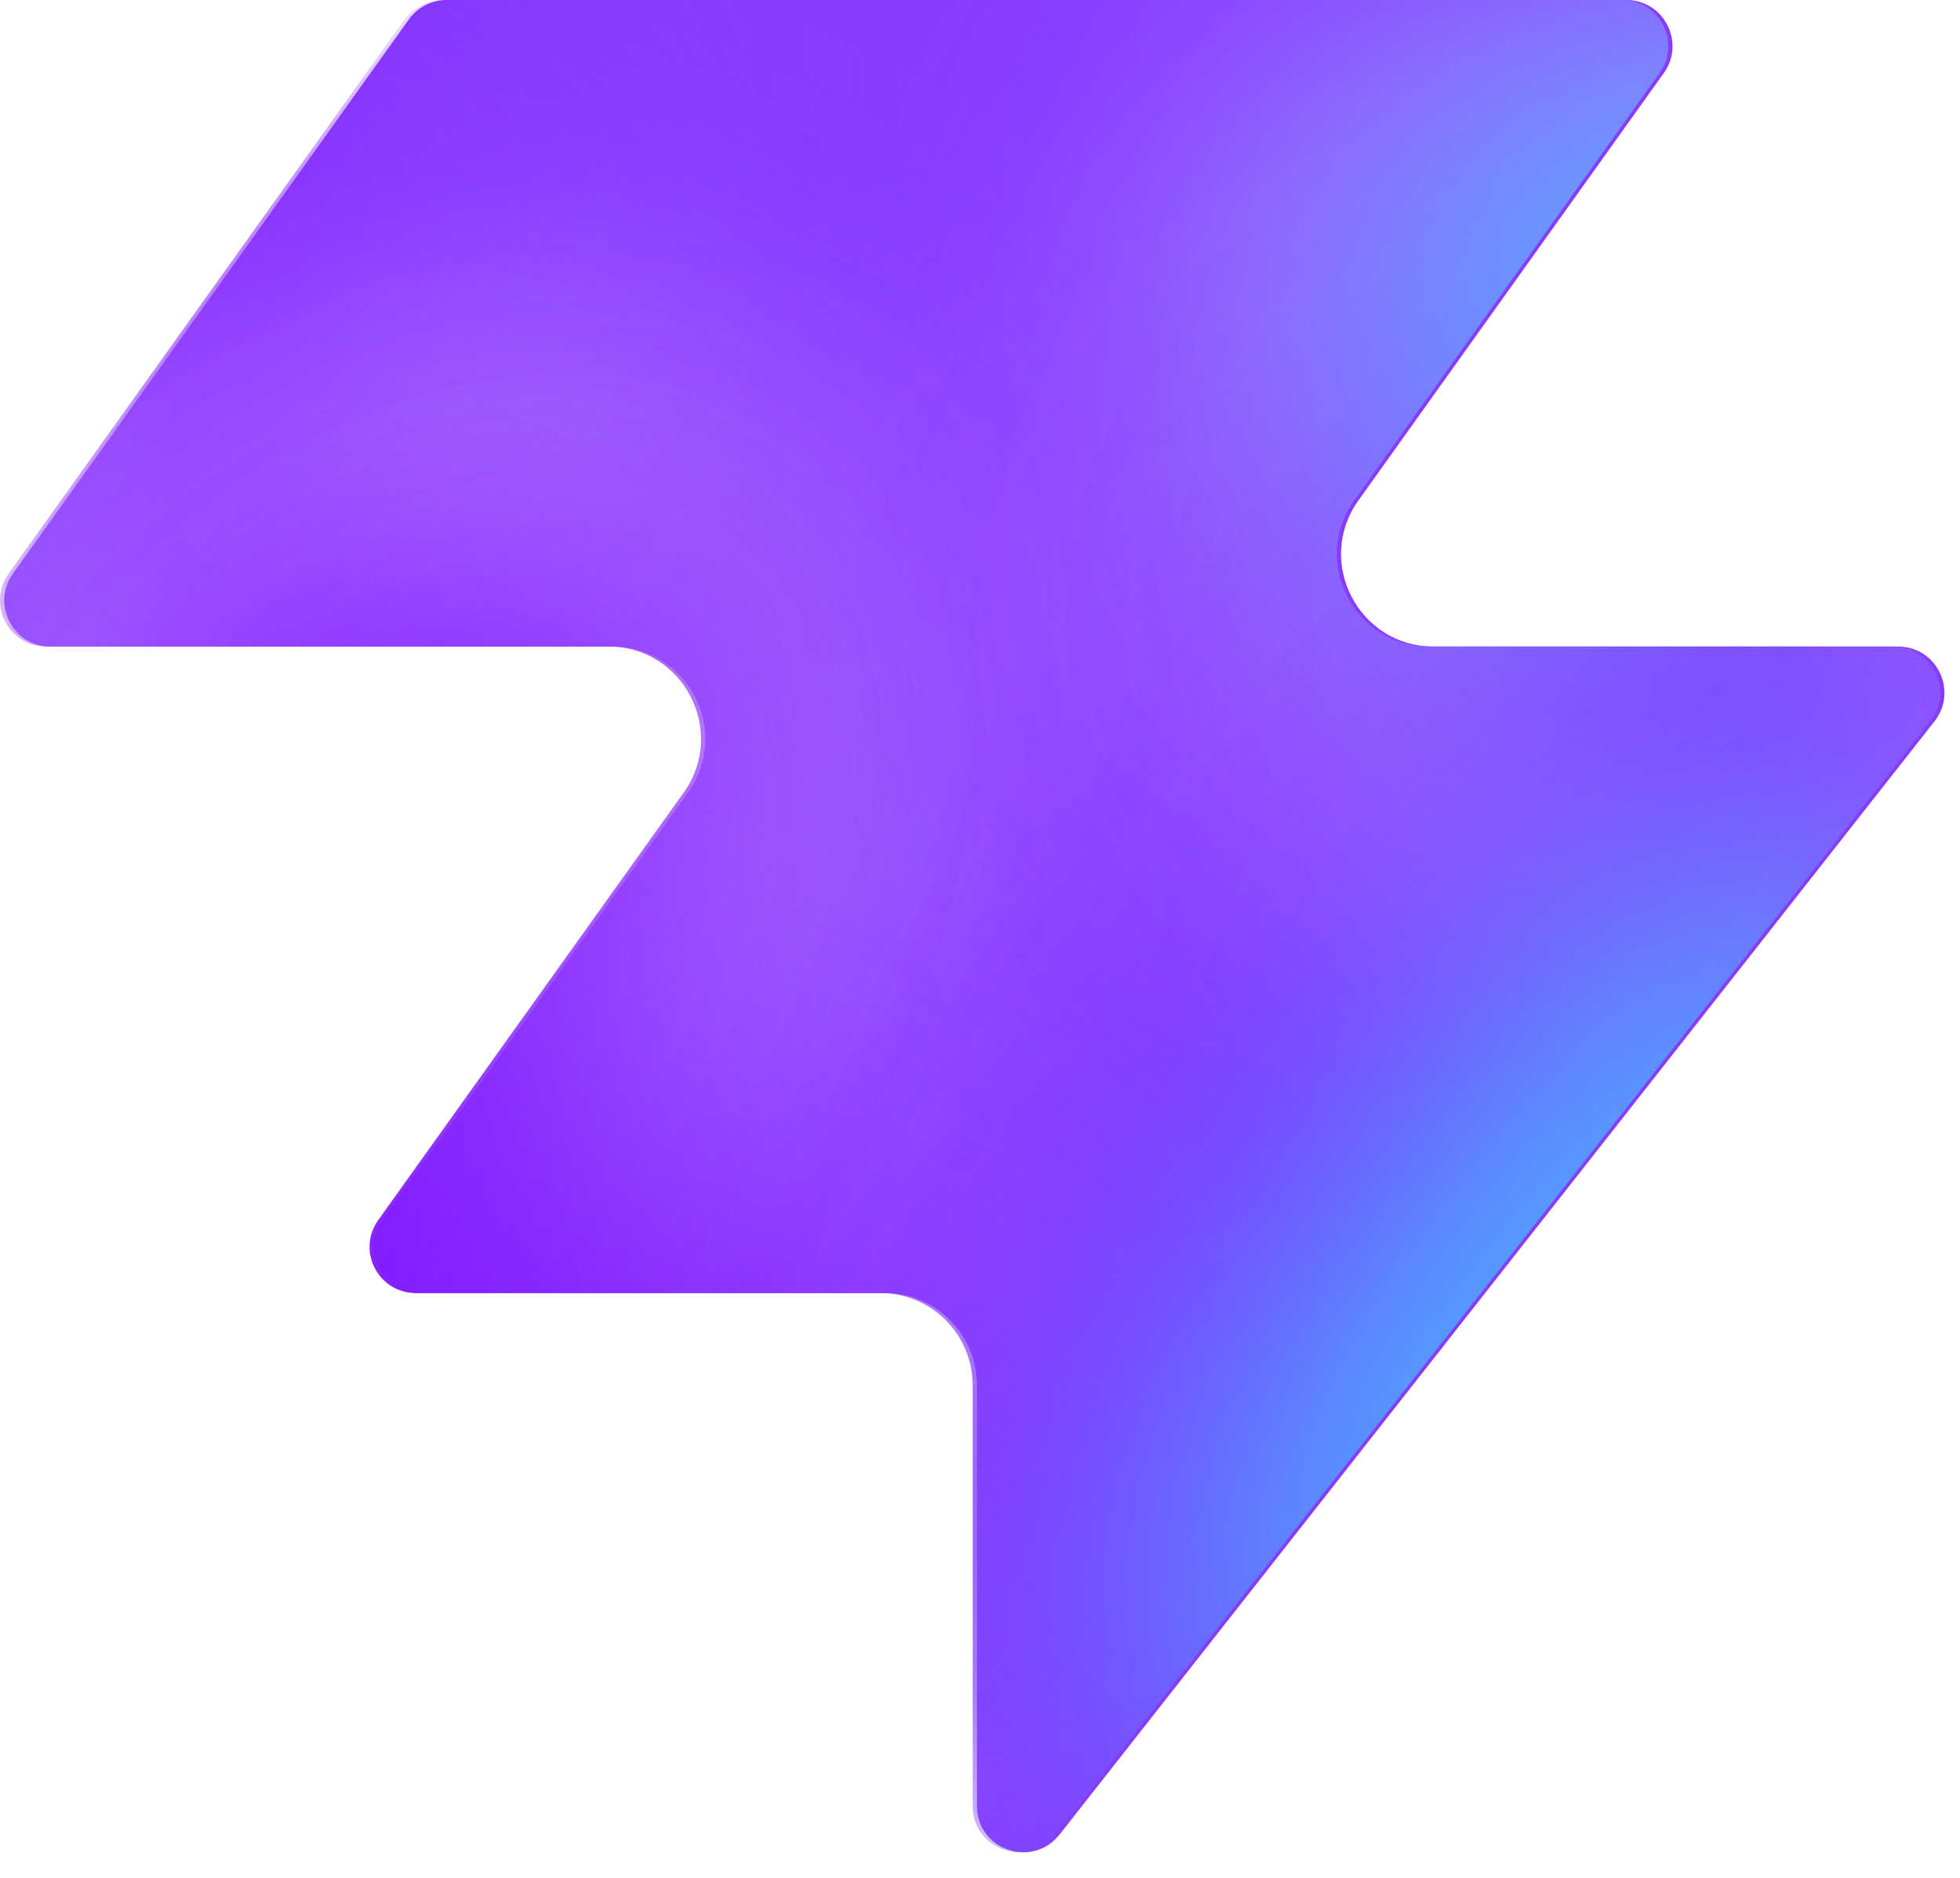
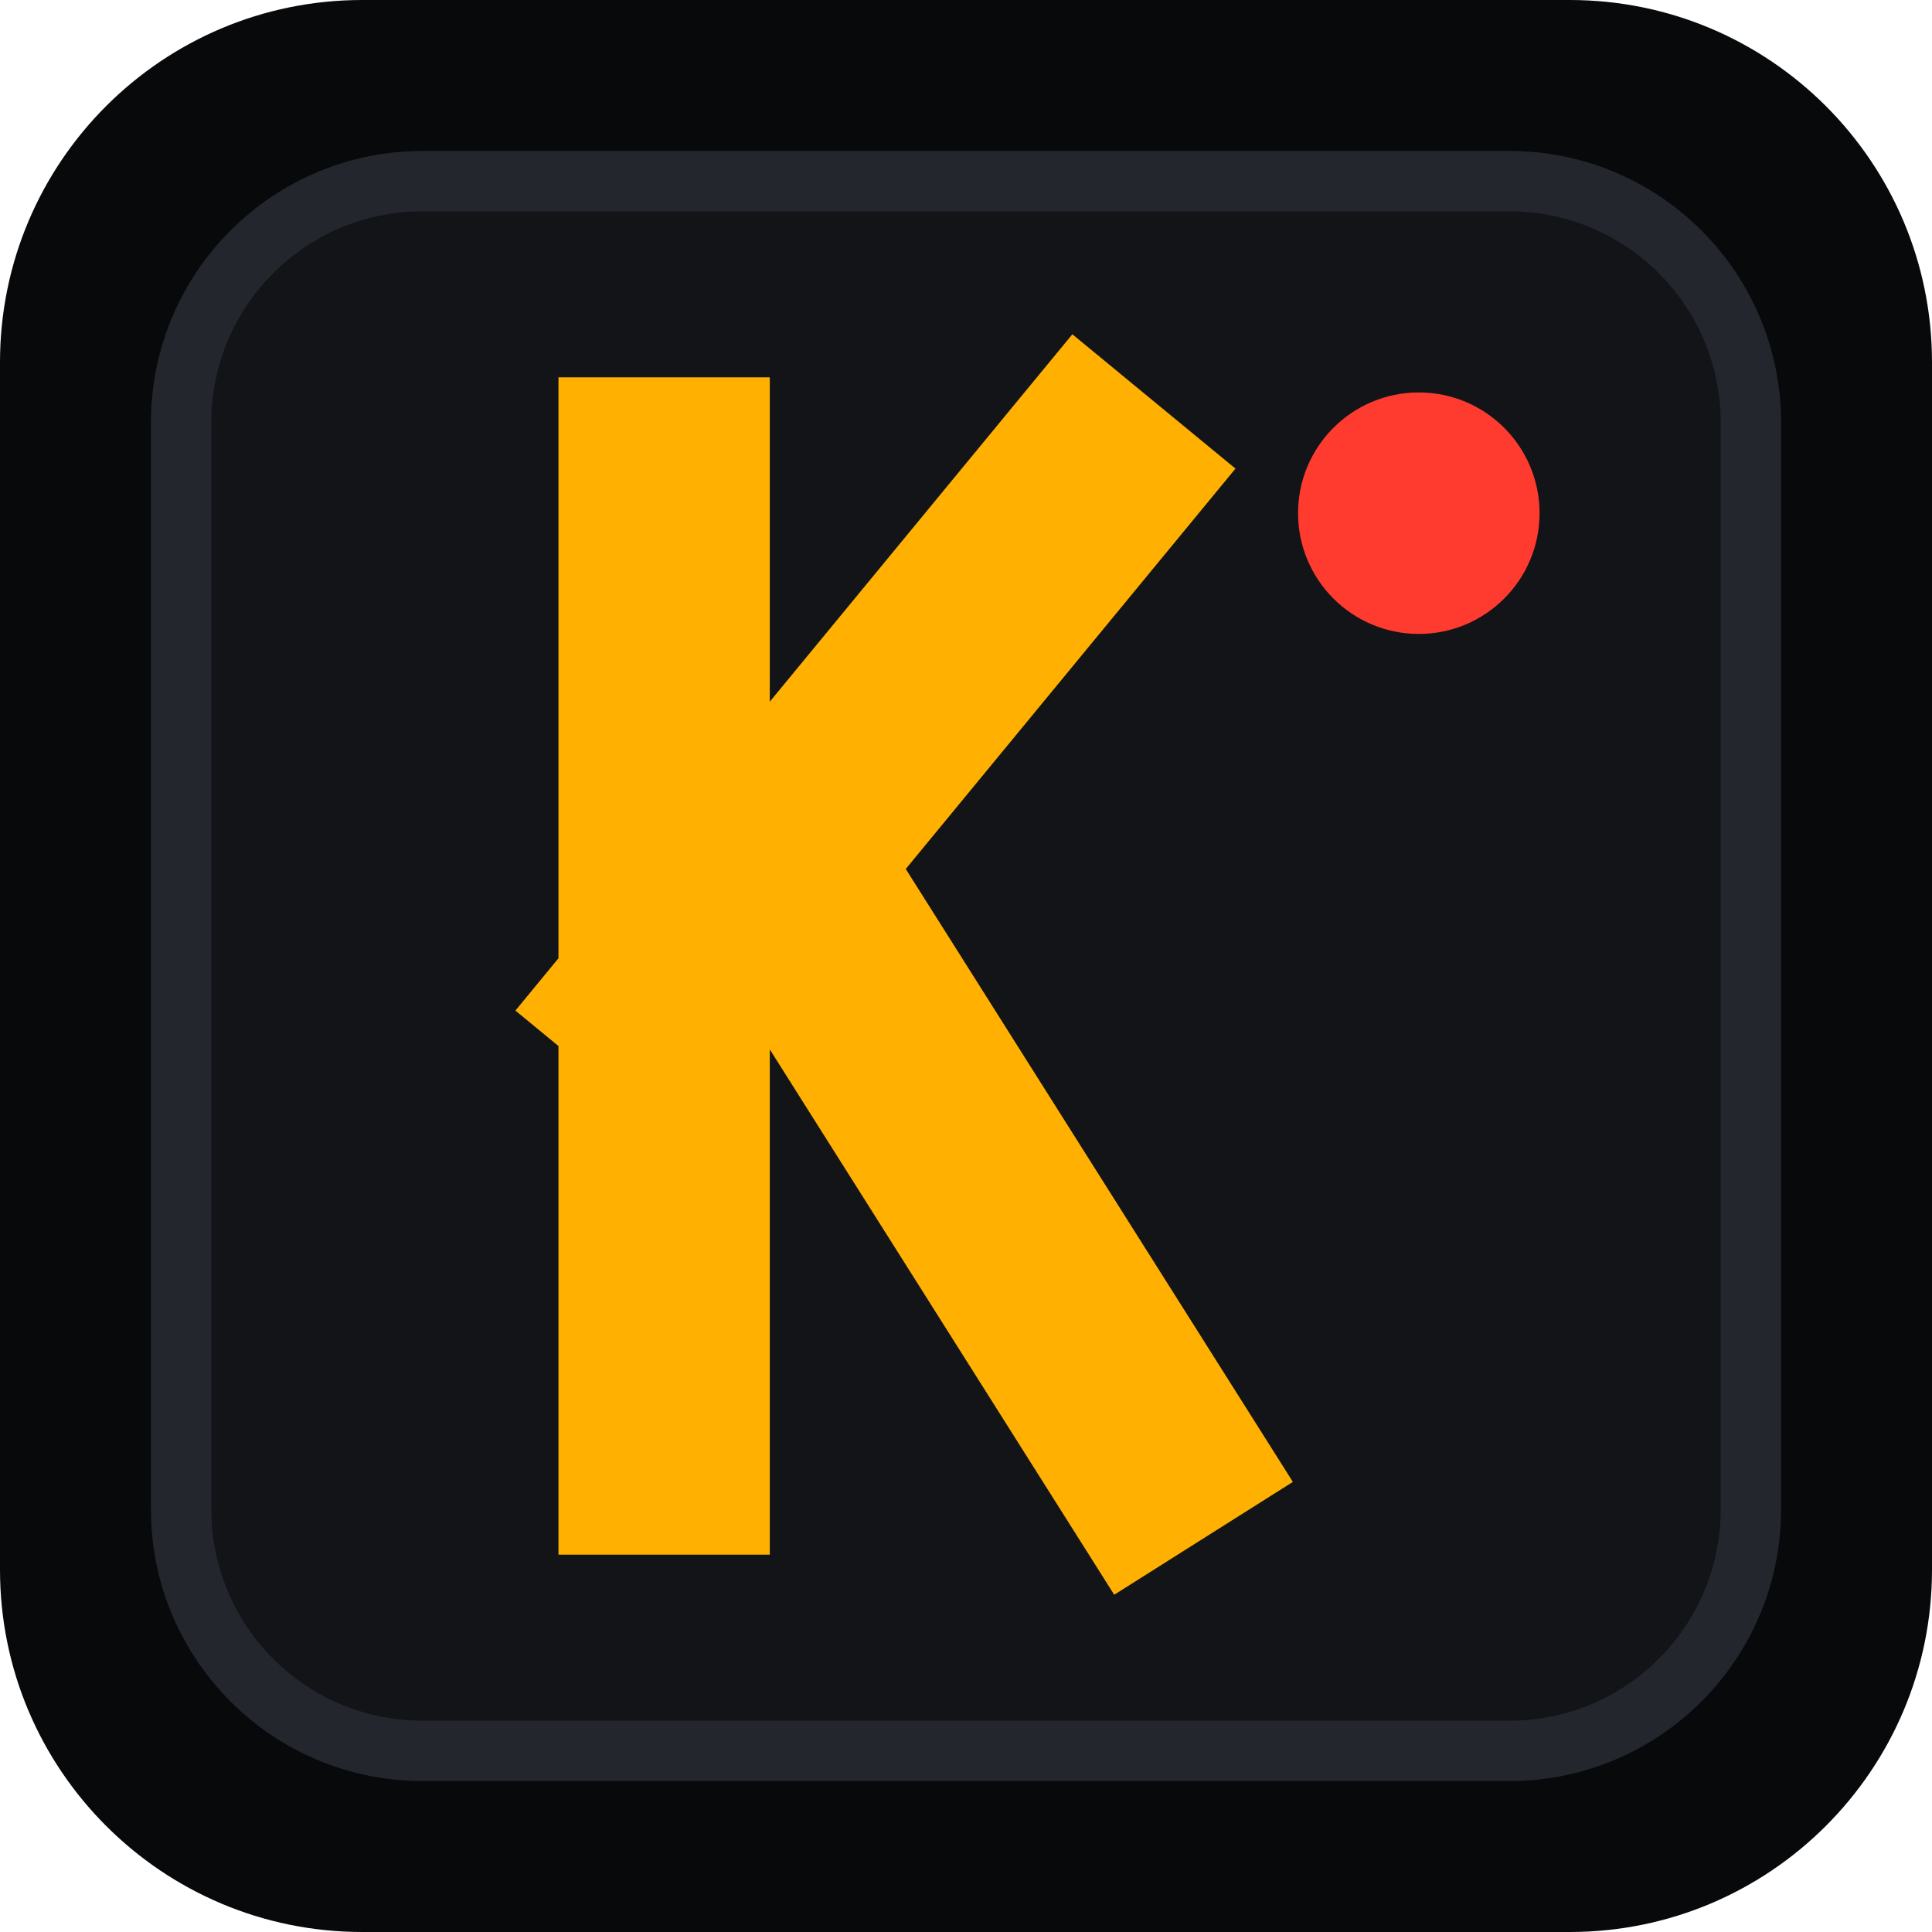
- <svg xmlns="http://www.w3.org/2000/svg" width="48" height="46" fill="none" viewBox="0 0 48 46">
-   <path fill="#863bff" d="M25.946 44.938c-.664.845-2.021.375-2.021-.698V33.937a2.26 2.26 0 0 0-2.262-2.262H10.287c-.92 0-1.456-1.04-.92-1.788l7.48-10.471c1.07-1.497 0-3.578-1.842-3.578H1.237c-.92 0-1.456-1.04-.92-1.788L10.013.474c.214-.297.556-.474.92-.474h28.894c.92 0 1.456 1.04.92 1.788l-7.48 10.471c-1.07 1.498 0 3.579 1.842 3.579h11.377c.943 0 1.473 1.088.89 1.83L25.947 44.94z" style="fill:#863bff;fill:color(display-p3 .525 .23 1);fill-opacity:1" />
-   <mask id="a" width="48" height="46" x="0" y="0" maskUnits="userSpaceOnUse" style="mask-type:alpha">
-     <path fill="#000" d="M25.842 44.938c-.664.844-2.021.375-2.021-.698V33.937a2.26 2.26 0 0 0-2.262-2.262H10.183c-.92 0-1.456-1.04-.92-1.788l7.48-10.471c1.07-1.498 0-3.579-1.842-3.579H1.133c-.92 0-1.456-1.04-.92-1.787L9.91.473c.214-.297.556-.474.92-.474h28.894c.92 0 1.456 1.04.92 1.788l-7.48 10.471c-1.07 1.498 0 3.578 1.842 3.578h11.377c.943 0 1.473 1.088.89 1.832L25.843 44.94z" style="fill:#000;fill-opacity:1" />
-   </mask>
-   <g mask="url(#a)">
-     <g filter="url(#b)">
-       <ellipse cx="5.508" cy="14.704" fill="#ede6ff" rx="5.508" ry="14.704" style="fill:#ede6ff;fill:color(display-p3 .927 .903 1);fill-opacity:1" transform="matrix(.00324 1 1 -.00324 -4.47 31.516)" />
-     </g>
-     <g filter="url(#c)">
-       <ellipse cx="10.399" cy="29.851" fill="#ede6ff" rx="10.399" ry="29.851" style="fill:#ede6ff;fill:color(display-p3 .927 .903 1);fill-opacity:1" transform="matrix(.00324 1 1 -.00324 -39.328 7.883)" />
-     </g>
-     <g filter="url(#d)">
-       <ellipse cx="5.508" cy="30.487" fill="#7e14ff" rx="5.508" ry="30.487" style="fill:#7e14ff;fill:color(display-p3 .492 .077 1);fill-opacity:1" transform="rotate(89.814 -25.913 -14.639)scale(1 -1)" />
-     </g>
-     <g filter="url(#e)">
-       <ellipse cx="5.508" cy="30.599" fill="#7e14ff" rx="5.508" ry="30.599" style="fill:#7e14ff;fill:color(display-p3 .492 .077 1);fill-opacity:1" transform="rotate(89.814 -32.644 -3.334)scale(1 -1)" />
-     </g>
-     <g filter="url(#f)">
-       <ellipse cx="5.508" cy="30.599" fill="#7e14ff" rx="5.508" ry="30.599" style="fill:#7e14ff;fill:color(display-p3 .492 .077 1);fill-opacity:1" transform="matrix(.00324 1 1 -.00324 -34.34 30.47)" />
-     </g>
-     <g filter="url(#g)">
-       <ellipse cx="14.072" cy="22.078" fill="#ede6ff" rx="14.072" ry="22.078" style="fill:#ede6ff;fill:color(display-p3 .927 .903 1);fill-opacity:1" transform="rotate(93.35 24.506 48.493)scale(-1 1)" />
-     </g>
-     <g filter="url(#h)">
-       <ellipse cx="3.47" cy="21.501" fill="#7e14ff" rx="3.47" ry="21.501" style="fill:#7e14ff;fill:color(display-p3 .492 .077 1);fill-opacity:1" transform="rotate(89.009 28.708 47.59)scale(-1 1)" />
-     </g>
-     <g filter="url(#i)">
-       <ellipse cx="3.47" cy="21.501" fill="#7e14ff" rx="3.47" ry="21.501" style="fill:#7e14ff;fill:color(display-p3 .492 .077 1);fill-opacity:1" transform="rotate(89.009 28.708 47.59)scale(-1 1)" />
-     </g>
-     <g filter="url(#j)">
-       <ellipse cx=".387" cy="8.972" fill="#7e14ff" rx="4.407" ry="29.108" style="fill:#7e14ff;fill:color(display-p3 .492 .077 1);fill-opacity:1" transform="rotate(39.51 .387 8.972)" />
-     </g>
-     <g filter="url(#k)">
-       <ellipse cx="47.523" cy="-6.092" fill="#7e14ff" rx="4.407" ry="29.108" style="fill:#7e14ff;fill:color(display-p3 .492 .077 1);fill-opacity:1" transform="rotate(37.892 47.523 -6.092)" />
-     </g>
-     <g filter="url(#l)">
-       <ellipse cx="41.412" cy="6.333" fill="#47bfff" rx="5.971" ry="9.665" style="fill:#47bfff;fill:color(display-p3 .28 .748 1);fill-opacity:1" transform="rotate(37.892 41.412 6.333)" />
-     </g>
-     <g filter="url(#m)">
-       <ellipse cx="-1.879" cy="38.332" fill="#7e14ff" rx="4.407" ry="29.108" style="fill:#7e14ff;fill:color(display-p3 .492 .077 1);fill-opacity:1" transform="rotate(37.892 -1.88 38.332)" />
-     </g>
-     <g filter="url(#n)">
-       <ellipse cx="-1.879" cy="38.332" fill="#7e14ff" rx="4.407" ry="29.108" style="fill:#7e14ff;fill:color(display-p3 .492 .077 1);fill-opacity:1" transform="rotate(37.892 -1.88 38.332)" />
-     </g>
-     <g filter="url(#o)">
-       <ellipse cx="35.651" cy="29.907" fill="#7e14ff" rx="4.407" ry="29.108" style="fill:#7e14ff;fill:color(display-p3 .492 .077 1);fill-opacity:1" transform="rotate(37.892 35.651 29.907)" />
-     </g>
-     <g filter="url(#p)">
-       <ellipse cx="38.418" cy="32.4" fill="#47bfff" rx="5.971" ry="15.297" style="fill:#47bfff;fill:color(display-p3 .28 .748 1);fill-opacity:1" transform="rotate(37.892 38.418 32.4)" />
-     </g>
-   </g>
-   <defs>
-     <filter id="b" width="60.045" height="41.654" x="-19.77" y="16.149" color-interpolation-filters="sRGB" filterUnits="userSpaceOnUse">
-       <feFlood flood-opacity="0" result="BackgroundImageFix" />
-       <feBlend in="SourceGraphic" in2="BackgroundImageFix" result="shape" />
-       <feGaussianBlur result="effect1_foregroundBlur_2002_17158" stdDeviation="7.659" />
-     </filter>
-     <filter id="c" width="90.34" height="51.437" x="-54.613" y="-7.533" color-interpolation-filters="sRGB" filterUnits="userSpaceOnUse">
-       <feFlood flood-opacity="0" result="BackgroundImageFix" />
-       <feBlend in="SourceGraphic" in2="BackgroundImageFix" result="shape" />
-       <feGaussianBlur result="effect1_foregroundBlur_2002_17158" stdDeviation="7.659" />
-     </filter>
-     <filter id="d" width="79.355" height="29.4" x="-49.64" y="2.03" color-interpolation-filters="sRGB" filterUnits="userSpaceOnUse">
-       <feFlood flood-opacity="0" result="BackgroundImageFix" />
-       <feBlend in="SourceGraphic" in2="BackgroundImageFix" result="shape" />
-       <feGaussianBlur result="effect1_foregroundBlur_2002_17158" stdDeviation="4.596" />
-     </filter>
-     <filter id="e" width="79.579" height="29.4" x="-45.045" y="20.029" color-interpolation-filters="sRGB" filterUnits="userSpaceOnUse">
-       <feFlood flood-opacity="0" result="BackgroundImageFix" />
-       <feBlend in="SourceGraphic" in2="BackgroundImageFix" result="shape" />
-       <feGaussianBlur result="effect1_foregroundBlur_2002_17158" stdDeviation="4.596" />
-     </filter>
-     <filter id="f" width="79.579" height="29.4" x="-43.513" y="21.178" color-interpolation-filters="sRGB" filterUnits="userSpaceOnUse">
-       <feFlood flood-opacity="0" result="BackgroundImageFix" />
-       <feBlend in="SourceGraphic" in2="BackgroundImageFix" result="shape" />
-       <feGaussianBlur result="effect1_foregroundBlur_2002_17158" stdDeviation="4.596" />
-     </filter>
-     <filter id="g" width="74.749" height="58.852" x="15.756" y="-17.901" color-interpolation-filters="sRGB" filterUnits="userSpaceOnUse">
-       <feFlood flood-opacity="0" result="BackgroundImageFix" />
-       <feBlend in="SourceGraphic" in2="BackgroundImageFix" result="shape" />
-       <feGaussianBlur result="effect1_foregroundBlur_2002_17158" stdDeviation="7.659" />
-     </filter>
-     <filter id="h" width="61.377" height="25.362" x="23.548" y="2.284" color-interpolation-filters="sRGB" filterUnits="userSpaceOnUse">
-       <feFlood flood-opacity="0" result="BackgroundImageFix" />
-       <feBlend in="SourceGraphic" in2="BackgroundImageFix" result="shape" />
-       <feGaussianBlur result="effect1_foregroundBlur_2002_17158" stdDeviation="4.596" />
-     </filter>
-     <filter id="i" width="61.377" height="25.362" x="23.548" y="2.284" color-interpolation-filters="sRGB" filterUnits="userSpaceOnUse">
-       <feFlood flood-opacity="0" result="BackgroundImageFix" />
-       <feBlend in="SourceGraphic" in2="BackgroundImageFix" result="shape" />
-       <feGaussianBlur result="effect1_foregroundBlur_2002_17158" stdDeviation="4.596" />
-     </filter>
-     <filter id="j" width="56.045" height="63.649" x="-27.636" y="-22.853" color-interpolation-filters="sRGB" filterUnits="userSpaceOnUse">
-       <feFlood flood-opacity="0" result="BackgroundImageFix" />
-       <feBlend in="SourceGraphic" in2="BackgroundImageFix" result="shape" />
-       <feGaussianBlur result="effect1_foregroundBlur_2002_17158" stdDeviation="4.596" />
-     </filter>
-     <filter id="k" width="54.814" height="64.646" x="20.116" y="-38.415" color-interpolation-filters="sRGB" filterUnits="userSpaceOnUse">
-       <feFlood flood-opacity="0" result="BackgroundImageFix" />
-       <feBlend in="SourceGraphic" in2="BackgroundImageFix" result="shape" />
-       <feGaussianBlur result="effect1_foregroundBlur_2002_17158" stdDeviation="4.596" />
-     </filter>
-     <filter id="l" width="33.541" height="35.313" x="24.641" y="-11.323" color-interpolation-filters="sRGB" filterUnits="userSpaceOnUse">
-       <feFlood flood-opacity="0" result="BackgroundImageFix" />
-       <feBlend in="SourceGraphic" in2="BackgroundImageFix" result="shape" />
-       <feGaussianBlur result="effect1_foregroundBlur_2002_17158" stdDeviation="4.596" />
-     </filter>
-     <filter id="m" width="54.814" height="64.646" x="-29.286" y="6.009" color-interpolation-filters="sRGB" filterUnits="userSpaceOnUse">
-       <feFlood flood-opacity="0" result="BackgroundImageFix" />
-       <feBlend in="SourceGraphic" in2="BackgroundImageFix" result="shape" />
-       <feGaussianBlur result="effect1_foregroundBlur_2002_17158" stdDeviation="4.596" />
-     </filter>
-     <filter id="n" width="54.814" height="64.646" x="-29.286" y="6.009" color-interpolation-filters="sRGB" filterUnits="userSpaceOnUse">
-       <feFlood flood-opacity="0" result="BackgroundImageFix" />
-       <feBlend in="SourceGraphic" in2="BackgroundImageFix" result="shape" />
-       <feGaussianBlur result="effect1_foregroundBlur_2002_17158" stdDeviation="4.596" />
-     </filter>
-     <filter id="o" width="54.814" height="64.646" x="8.244" y="-2.416" color-interpolation-filters="sRGB" filterUnits="userSpaceOnUse">
-       <feFlood flood-opacity="0" result="BackgroundImageFix" />
-       <feBlend in="SourceGraphic" in2="BackgroundImageFix" result="shape" />
-       <feGaussianBlur result="effect1_foregroundBlur_2002_17158" stdDeviation="4.596" />
-     </filter>
-     <filter id="p" width="39.409" height="43.623" x="18.713" y="10.588" color-interpolation-filters="sRGB" filterUnits="userSpaceOnUse">
-       <feFlood flood-opacity="0" result="BackgroundImageFix" />
-       <feBlend in="SourceGraphic" in2="BackgroundImageFix" result="shape" />
-       <feGaussianBlur result="effect1_foregroundBlur_2002_17158" stdDeviation="4.596" />
-     </filter>
-   </defs>
+ <svg xmlns="http://www.w3.org/2000/svg" viewBox="0 0 64 64">
+   <rect width="64" height="64" rx="12" fill="#08090b" />
+   <rect x="6" y="6" width="52" height="52" rx="8" fill="#121418" stroke="#23262d" stroke-width="2" />
+   <path d="M22 16v32M22 33l14-17M26 29l12 19" stroke="#ffb000" stroke-width="7" stroke-linecap="square" fill="none" />
+   <circle cx="47" cy="17" r="4" fill="#ff3b30" />
</svg>
